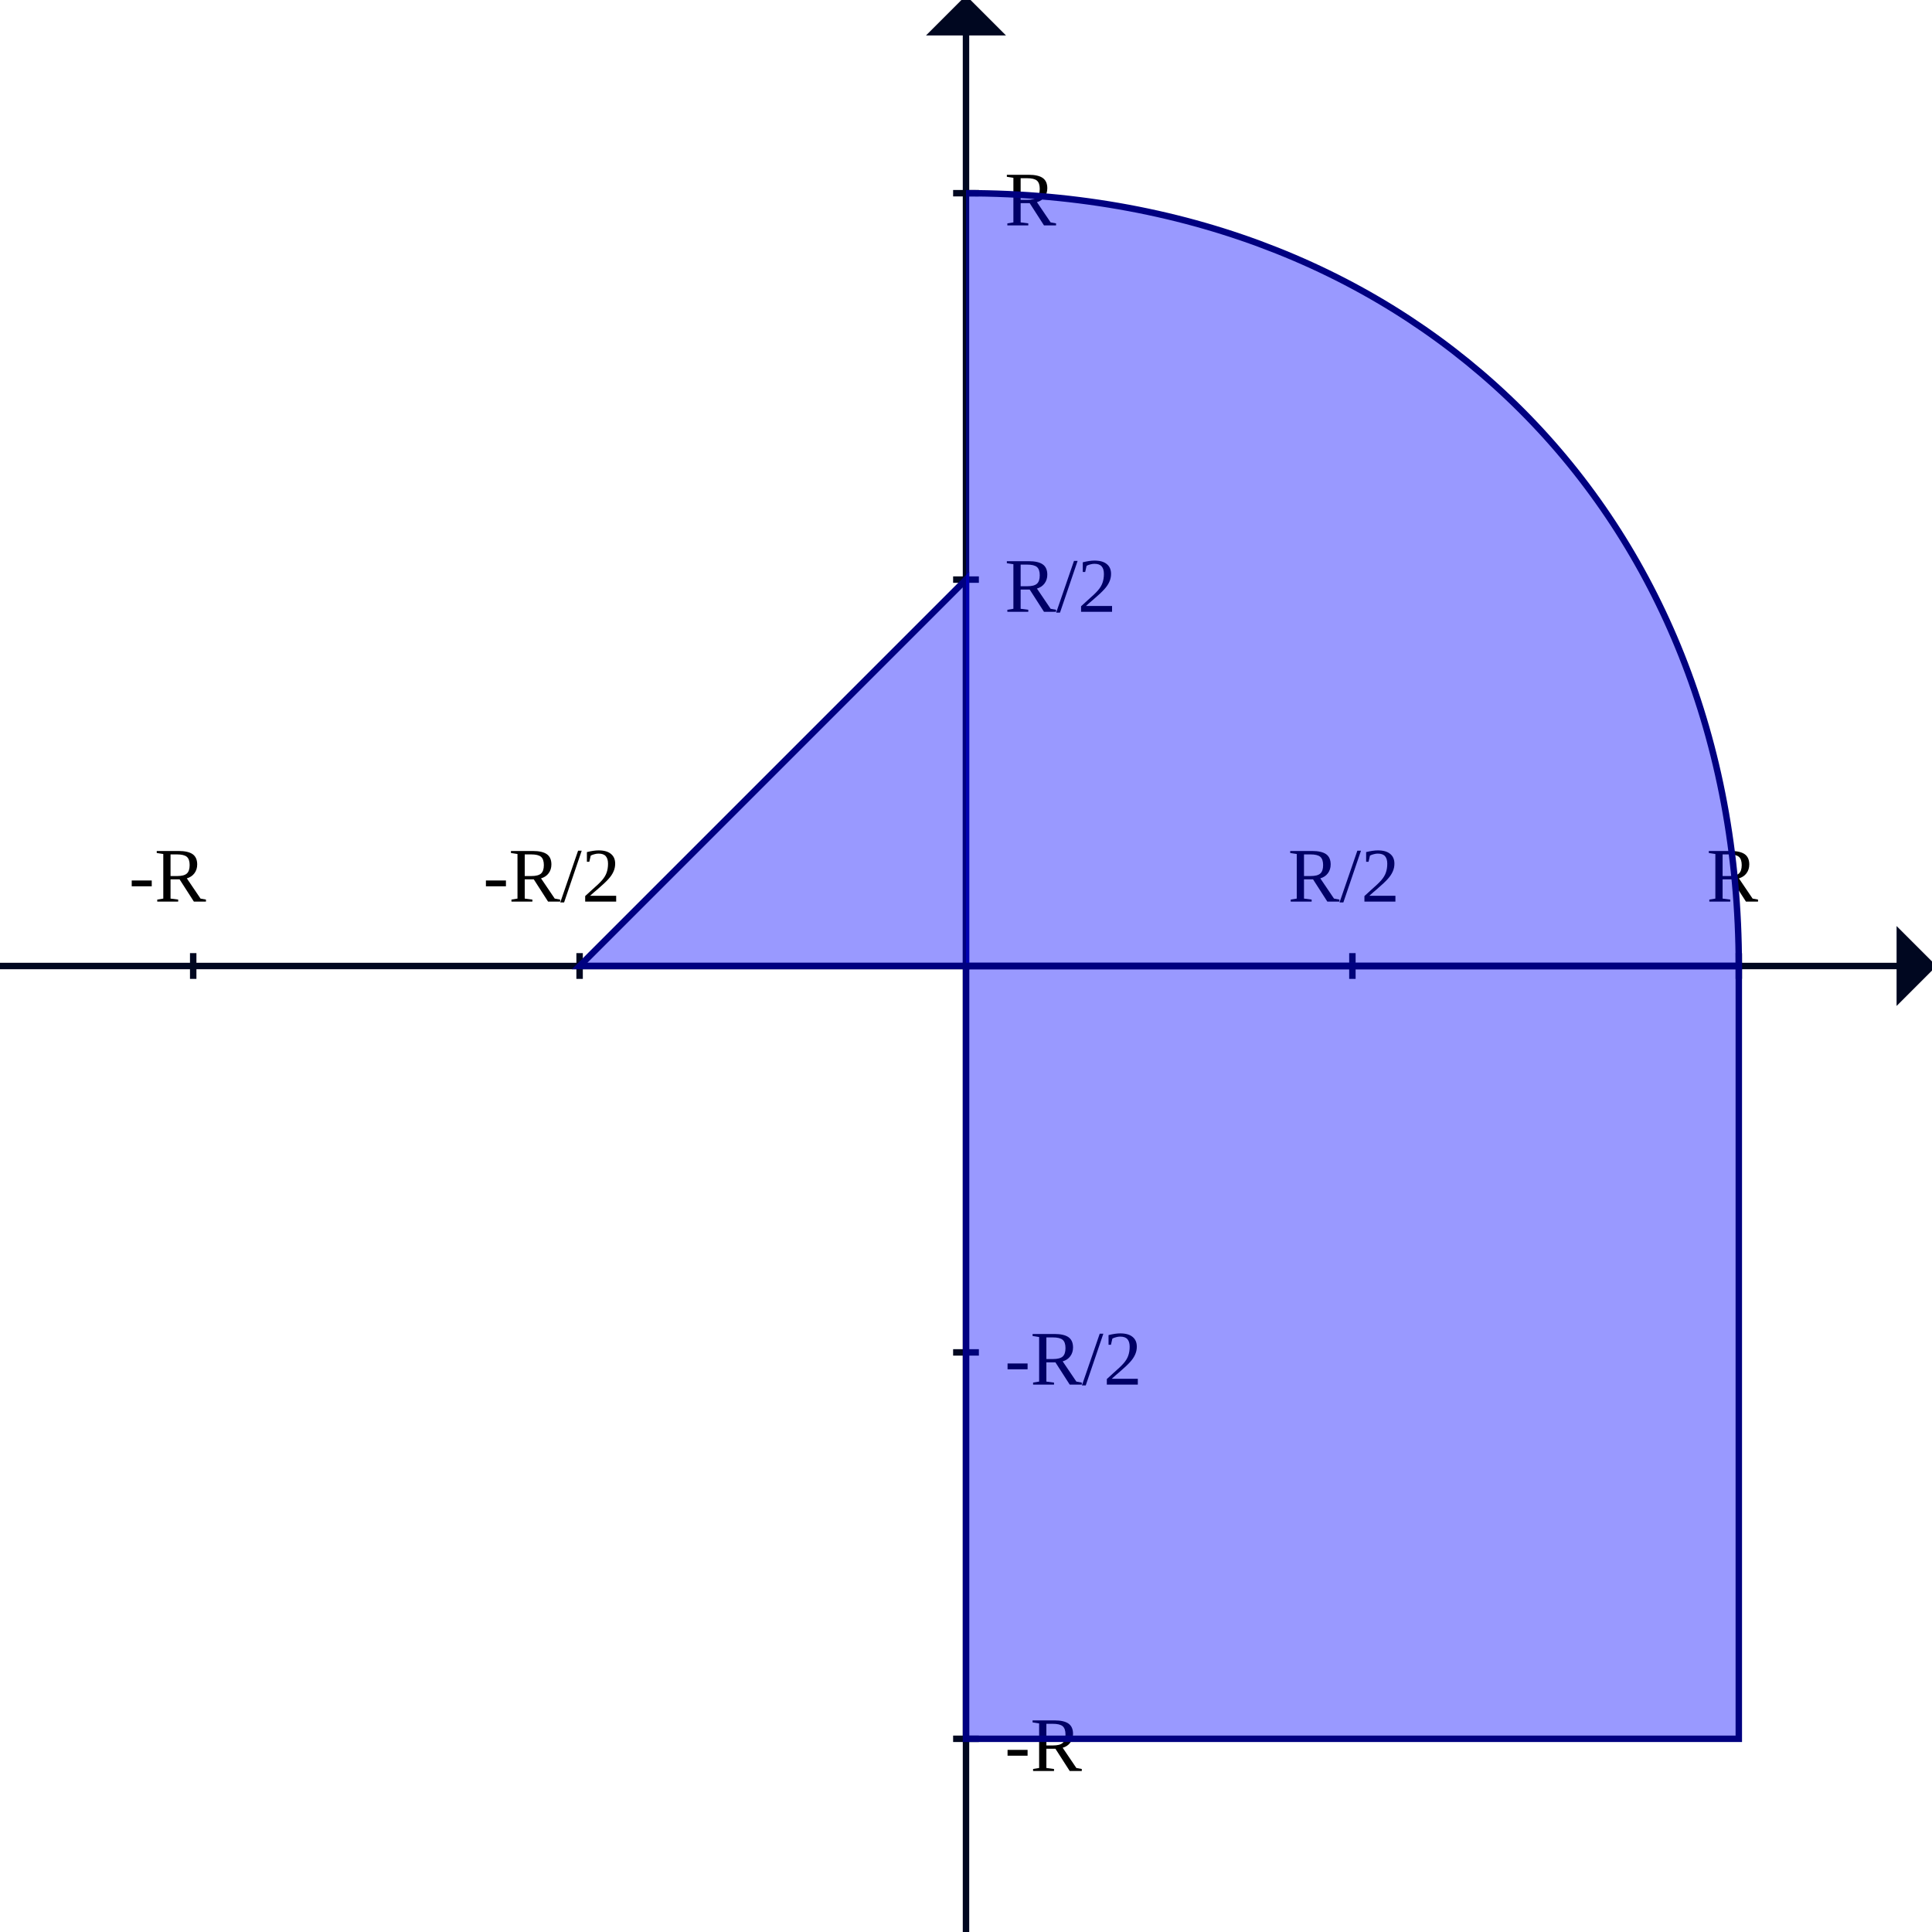
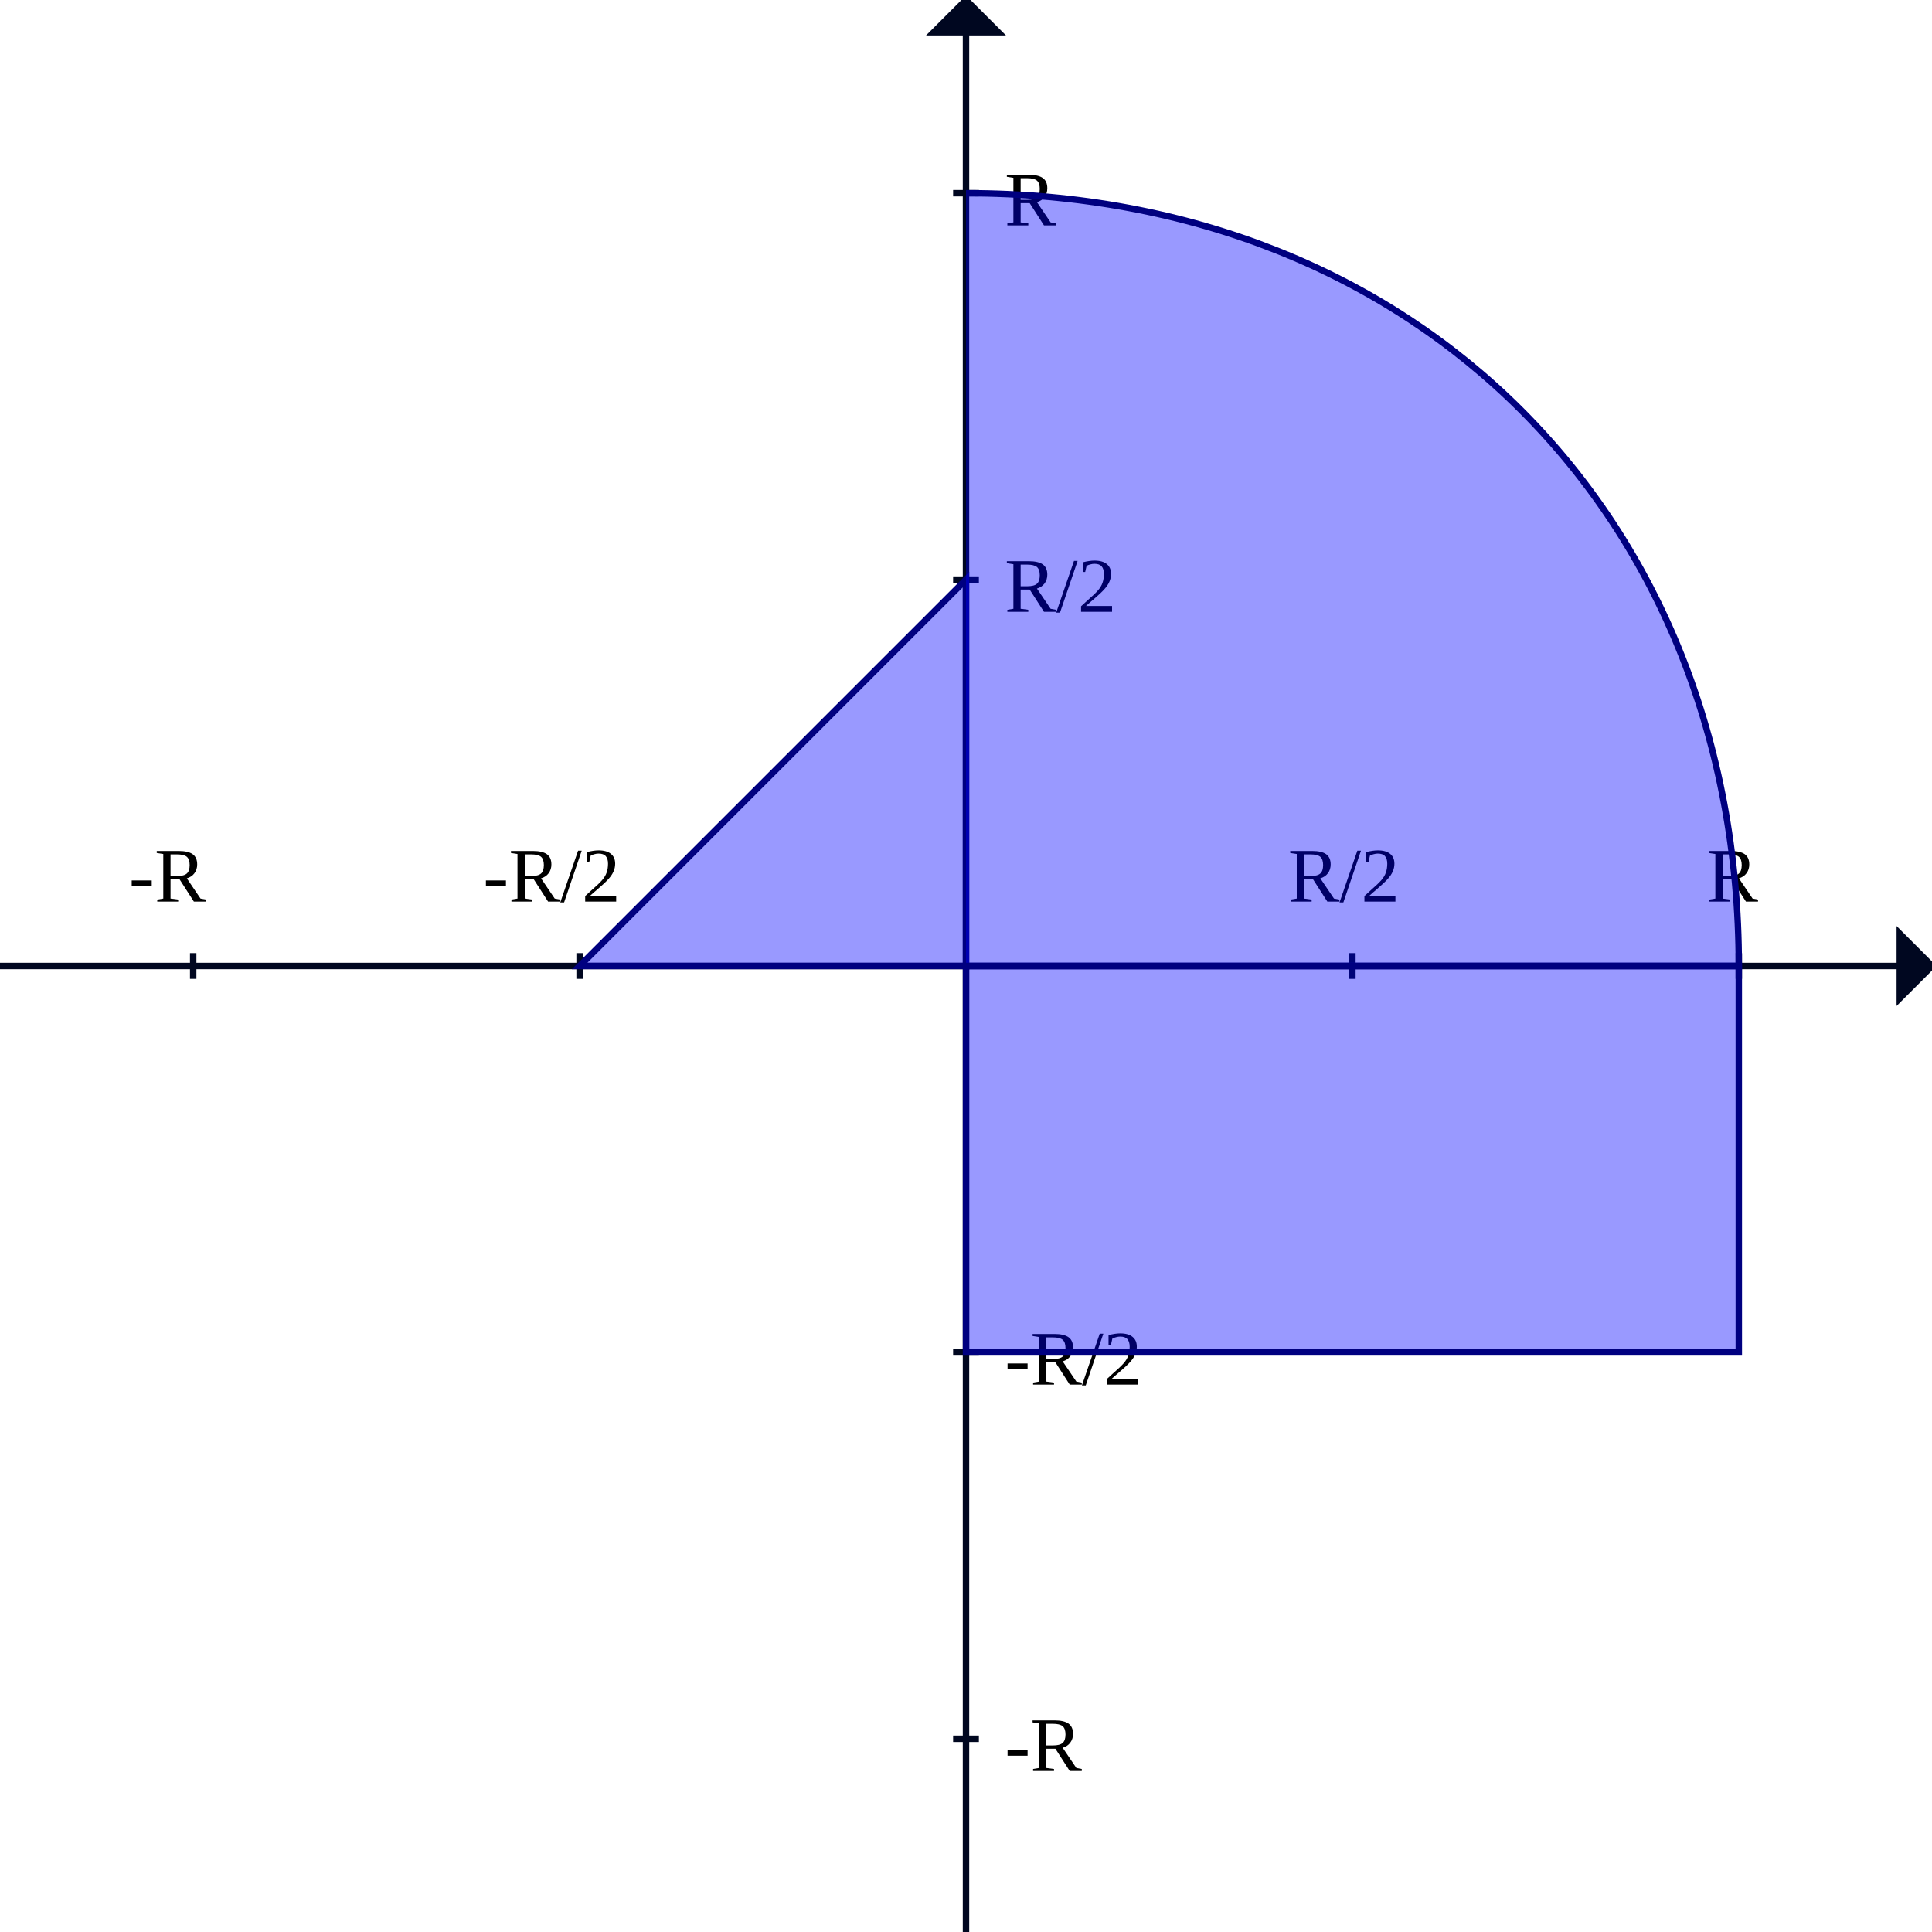
<svg xmlns="http://www.w3.org/2000/svg" width="300" height="300">
  <line x1="0" y1="150" x2="300" y2="150" stroke="#000720" />
  <line x1="150" y1="0" x2="150" y2="300" stroke="#000720" />
  <line x1="270" y1="148" x2="270" y2="152" stroke="#000720" />
  <text x="265" y="140">R</text>
  <line x1="210" y1="148" x2="210" y2="152" stroke="#000720" />
  <text x="200" y="140">R/2</text>
  <line x1="90" y1="148" x2="90" y2="152" stroke="#000720" />
  <text x="75" y="140">-R/2</text>
  <line x1="30" y1="148" x2="30" y2="152" stroke="#000720" />
  <text x="20" y="140">-R</text>
  <line x1="148" y1="30" x2="152" y2="30" stroke="#000720" />
  <text x="156" y="35">R</text>
  <line x1="148" y1="90" x2="152" y2="90" stroke="#000720" />
  <text x="156" y="95">R/2</text>
  <line x1="148" y1="210" x2="152" y2="210" stroke="#000720" />
  <text x="156" y="215">-R/2</text>
  <line x1="148" y1="270" x2="152" y2="270" stroke="#000720" />
  <text x="156" y="275">-R</text>
  <polygon points="300,150 295,155 295, 145" fill="#000720" stroke="#000720" />
  <polygon points="150,0 145,5 155,5" fill="#000720" stroke="#000720" />
-   <rect x="150" y="150" width="120" height="120" fill-opacity="0.4" stroke="navy" fill="blue" />
+   <rect x="150" y="150" width="120" height="60" fill-opacity="0.4" stroke="navy" fill="blue" />
  <polygon points="150,150 90,150 150,90" fill-opacity="0.4" stroke="navy" fill="blue" />
  <path d="M150 150 L 270 150 C 270 80 220 30 150 30 L Z" fill-opacity="0.4" stroke="navy" fill="blue" />
  <circle id="pointer" r="5" cx="150" cy="150" fill-opacity="0.7" fill="red" stroke="firebrick" visibility="hidden" />
</svg>
